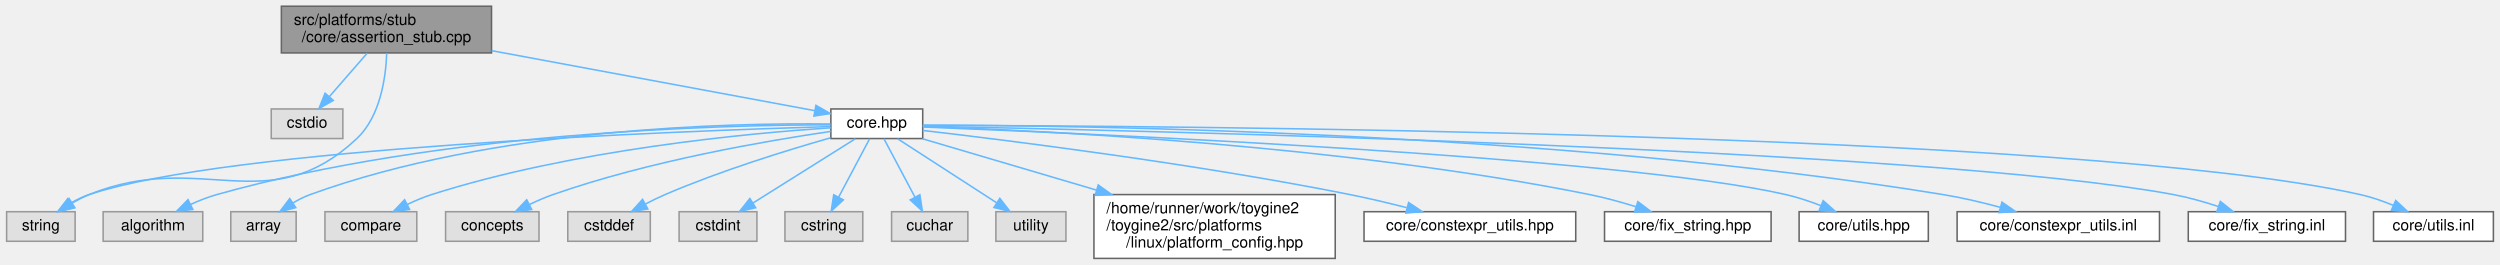
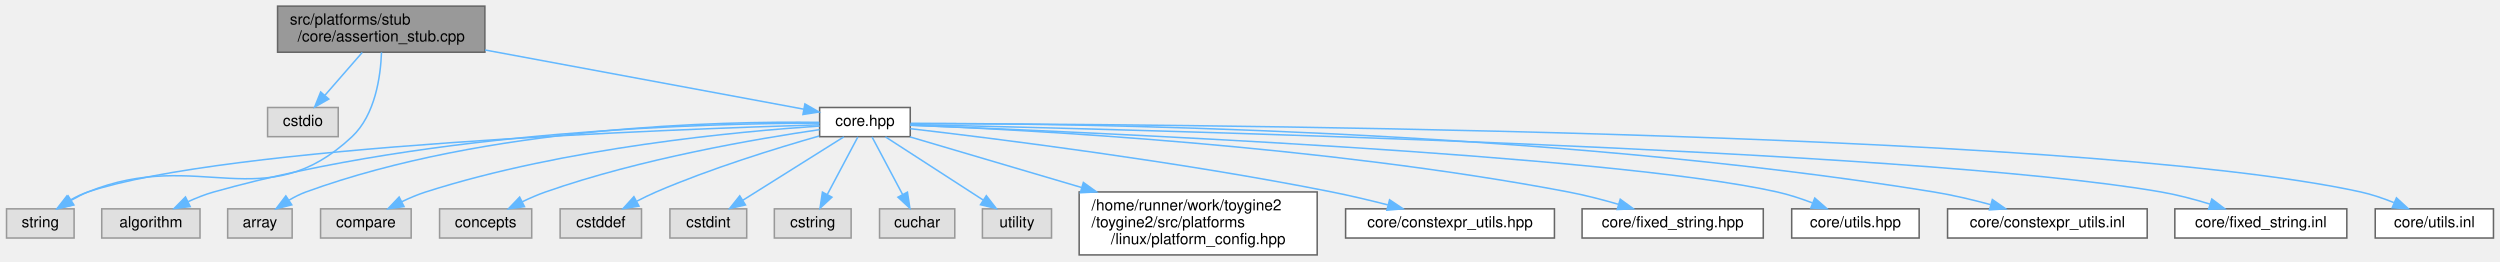
- <svg xmlns="http://www.w3.org/2000/svg" xmlns:xlink="http://www.w3.org/1999/xlink" width="1606pt" height="170pt" viewBox="0.00 0.00 1605.50 170.00">
+ <svg xmlns="http://www.w3.org/2000/svg" xmlns:xlink="http://www.w3.org/1999/xlink" width="1628pt" height="170pt" viewBox="0.00 0.00 1627.50 170.00">
  <g id="graph0" class="graph" transform="scale(1 1) rotate(0) translate(4 166)">
    <g id="Node000001" class="node">
      <g id="a_Node000001">
        <a xlink:title=" ">
          <polygon fill="#999999" stroke="#666666" points="311.5,-162 176.5,-162 176.5,-132 311.5,-132 311.5,-162" />
          <text text-anchor="start" x="184.5" y="-150" font-family="Helvetica,sans-Serif" font-size="10.00">src/platforms/stub</text>
          <text text-anchor="middle" x="244" y="-139" font-family="Helvetica,sans-Serif" font-size="10.00">/core/assertion_stub.cpp</text>
        </a>
      </g>
    </g>
    <g id="Node000002" class="node">
      <g id="a_Node000002">
        <a xlink:title=" ">
          <polygon fill="#e0e0e0" stroke="#999999" points="216,-96 170,-96 170,-77 216,-77 216,-96" />
          <text text-anchor="middle" x="193" y="-84" font-family="Helvetica,sans-Serif" font-size="10.00">cstdio</text>
        </a>
      </g>
    </g>
    <g id="edge1_Node000001_Node000002" class="edge">
      <g id="a_edge1_Node000001_Node000002">
        <a xlink:title=" ">
          <path fill="none" stroke="#63b8ff" d="M231.65,-131.84C224.33,-123.43 215,-112.74 207.35,-103.96" />
          <polygon fill="#63b8ff" stroke="#63b8ff" points="209.85,-101.5 200.64,-96.27 204.58,-106.1 209.85,-101.5" />
        </a>
      </g>
    </g>
    <g id="Node000003" class="node">
      <g id="a_Node000003">
        <a xlink:title=" ">
          <polygon fill="#e0e0e0" stroke="#999999" points="44,-30 0,-30 0,-11 44,-11 44,-30" />
          <text text-anchor="middle" x="22" y="-18" font-family="Helvetica,sans-Serif" font-size="10.00">string</text>
        </a>
      </g>
    </g>
    <g id="edge2_Node000001_Node000003" class="edge">
      <g id="a_edge2_Node000001_Node000003">
        <a xlink:title=" ">
          <path fill="none" stroke="#63b8ff" d="M244.19,-131.93C243.6,-116.24 240.12,-91.21 225,-77 168.08,-23.52 125.42,-70.25 53,-41 49.37,-39.53 45.69,-37.64 42.19,-35.62" />
          <polygon fill="#63b8ff" stroke="#63b8ff" points="43.86,-32.53 33.54,-30.14 40.12,-38.44 43.86,-32.53" />
        </a>
      </g>
    </g>
    <g id="Node000004" class="node">
      <g id="a_Node000004">
        <a xlink:href="../../da/d47/core_8hpp.html" target="_top" xlink:title=" ">
          <polygon fill="white" stroke="#666666" points="588.5,-96 529.5,-96 529.5,-77 588.5,-77 588.5,-96" />
          <text text-anchor="middle" x="559" y="-84" font-family="Helvetica,sans-Serif" font-size="10.00">core.hpp</text>
        </a>
      </g>
    </g>
    <g id="edge3_Node000001_Node000004" class="edge">
      <g id="a_edge3_Node000001_Node000004">
        <a xlink:title=" ">
          <path fill="none" stroke="#63b8ff" d="M311.58,-133.45C374.79,-121.71 467.07,-104.57 519.23,-94.89" />
          <polygon fill="#63b8ff" stroke="#63b8ff" points="519.91,-98.32 529.1,-93.05 518.63,-91.44 519.91,-98.32" />
        </a>
      </g>
    </g>
    <g id="edge12_Node000004_Node000003" class="edge">
      <g id="a_edge12_Node000004_Node000003">
        <a xlink:title=" ">
          <path fill="none" stroke="#63b8ff" d="M529.17,-84.71C434.56,-81.92 142.22,-71.02 53,-41 49.05,-39.67 45.08,-37.74 41.37,-35.6" />
          <polygon fill="#63b8ff" stroke="#63b8ff" points="43.13,-32.57 32.83,-30.1 39.34,-38.46 43.13,-32.57" />
        </a>
      </g>
    </g>
    <g id="Node000005" class="node">
      <g id="a_Node000005">
        <a xlink:title=" ">
          <polygon fill="#e0e0e0" stroke="#999999" points="126,-30 62,-30 62,-11 126,-11 126,-30" />
          <text text-anchor="middle" x="94" y="-18" font-family="Helvetica,sans-Serif" font-size="10.00">algorithm</text>
        </a>
      </g>
    </g>
    <g id="edge4_Node000004_Node000005" class="edge">
      <g id="a_edge4_Node000004_Node000005">
        <a xlink:title=" ">
          <path fill="none" stroke="#63b8ff" d="M529.31,-85.8C459.26,-85.78 278.75,-81.44 135,-41 129.4,-39.43 123.63,-37.14 118.24,-34.68" />
          <polygon fill="#63b8ff" stroke="#63b8ff" points="119.61,-31.46 109.09,-30.19 116.53,-37.74 119.61,-31.46" />
        </a>
      </g>
    </g>
    <g id="Node000006" class="node">
      <g id="a_Node000006">
        <a xlink:title=" ">
          <polygon fill="#e0e0e0" stroke="#999999" points="186,-30 144,-30 144,-11 186,-11 186,-30" />
          <text text-anchor="middle" x="165" y="-18" font-family="Helvetica,sans-Serif" font-size="10.00">array</text>
        </a>
      </g>
    </g>
    <g id="edge5_Node000004_Node000006" class="edge">
      <g id="a_edge5_Node000004_Node000006">
        <a xlink:title=" ">
          <path fill="none" stroke="#63b8ff" d="M529.17,-86.33C465.65,-87.14 313.16,-84 195,-41 191.28,-39.65 187.55,-37.76 184.05,-35.68" />
          <polygon fill="#63b8ff" stroke="#63b8ff" points="185.74,-32.61 175.47,-30 181.88,-38.44 185.74,-32.61" />
        </a>
      </g>
    </g>
    <g id="Node000007" class="node">
      <g id="a_Node000007">
        <a xlink:title=" ">
          <polygon fill="#e0e0e0" stroke="#999999" points="263.5,-30 204.5,-30 204.5,-11 263.5,-11 263.5,-30" />
          <text text-anchor="middle" x="234" y="-18" font-family="Helvetica,sans-Serif" font-size="10.00">compare</text>
        </a>
      </g>
    </g>
    <g id="edge6_Node000004_Node000007" class="edge">
      <g id="a_edge6_Node000004_Node000007">
        <a xlink:title=" ">
          <path fill="none" stroke="#63b8ff" d="M529.49,-83.91C476.84,-80.43 363.71,-69.96 273,-41 267.81,-39.34 262.47,-37.08 257.45,-34.68" />
          <polygon fill="#63b8ff" stroke="#63b8ff" points="258.86,-31.47 248.36,-30.02 255.67,-37.7 258.86,-31.47" />
        </a>
      </g>
    </g>
    <g id="Node000008" class="node">
      <g id="a_Node000008">
        <a xlink:title=" ">
          <polygon fill="#e0e0e0" stroke="#999999" points="342,-30 282,-30 282,-11 342,-11 342,-30" />
          <text text-anchor="middle" x="312" y="-18" font-family="Helvetica,sans-Serif" font-size="10.00">concepts</text>
        </a>
      </g>
    </g>
    <g id="edge7_Node000004_Node000008" class="edge">
      <g id="a_edge7_Node000004_Node000008">
        <a xlink:title=" ">
          <path fill="none" stroke="#63b8ff" d="M529.42,-81.58C488.5,-75.62 412.68,-62.63 351,-41 345.95,-39.23 340.72,-36.95 335.78,-34.58" />
          <polygon fill="#63b8ff" stroke="#63b8ff" points="337.3,-31.42 326.8,-30.01 334.13,-37.66 337.3,-31.42" />
        </a>
      </g>
    </g>
    <g id="Node000009" class="node">
      <g id="a_Node000009">
        <a xlink:title=" ">
          <polygon fill="#e0e0e0" stroke="#999999" points="413.5,-30 360.5,-30 360.5,-11 413.5,-11 413.5,-30" />
          <text text-anchor="middle" x="387" y="-18" font-family="Helvetica,sans-Serif" font-size="10.00">cstddef</text>
        </a>
      </g>
    </g>
    <g id="edge8_Node000004_Node000009" class="edge">
      <g id="a_edge8_Node000004_Node000009">
        <a xlink:title=" ">
          <path fill="none" stroke="#63b8ff" d="M529.25,-77.45C501.31,-69.49 458.6,-56.32 423,-41 418.89,-39.23 414.62,-37.15 410.52,-35.02" />
          <polygon fill="#63b8ff" stroke="#63b8ff" points="411.87,-31.77 401.42,-30.08 408.54,-37.93 411.87,-31.77" />
        </a>
      </g>
    </g>
    <g id="Node000010" class="node">
      <g id="a_Node000010">
        <a xlink:title=" ">
          <polygon fill="#e0e0e0" stroke="#999999" points="482,-30 432,-30 432,-11 482,-11 482,-30" />
          <text text-anchor="middle" x="457" y="-18" font-family="Helvetica,sans-Serif" font-size="10.00">cstdint</text>
        </a>
      </g>
    </g>
    <g id="edge9_Node000004_Node000010" class="edge">
      <g id="a_edge9_Node000004_Node000010">
        <a xlink:title=" ">
          <path fill="none" stroke="#63b8ff" d="M545.24,-76.87C528.36,-66.28 499.51,-48.17 479.41,-35.56" />
          <polygon fill="#63b8ff" stroke="#63b8ff" points="481.19,-32.55 470.86,-30.2 477.47,-38.48 481.19,-32.55" />
        </a>
      </g>
    </g>
    <g id="Node000011" class="node">
      <g id="a_Node000011">
        <a xlink:title=" ">
          <polygon fill="#e0e0e0" stroke="#999999" points="550,-30 500,-30 500,-11 550,-11 550,-30" />
          <text text-anchor="middle" x="525" y="-18" font-family="Helvetica,sans-Serif" font-size="10.00">cstring</text>
        </a>
      </g>
    </g>
    <g id="edge10_Node000004_Node000011" class="edge">
      <g id="a_edge10_Node000004_Node000011">
        <a xlink:title=" ">
          <path fill="none" stroke="#63b8ff" d="M554.41,-76.87C549.32,-67.28 540.96,-51.55 534.46,-39.3" />
          <polygon fill="#63b8ff" stroke="#63b8ff" points="537.51,-37.59 529.73,-30.41 531.33,-40.88 537.51,-37.59" />
        </a>
      </g>
    </g>
    <g id="Node000012" class="node">
      <g id="a_Node000012">
        <a xlink:title=" ">
          <polygon fill="#e0e0e0" stroke="#999999" points="617.5,-30 568.5,-30 568.5,-11 617.5,-11 617.5,-30" />
          <text text-anchor="middle" x="593" y="-18" font-family="Helvetica,sans-Serif" font-size="10.00">cuchar</text>
        </a>
      </g>
    </g>
    <g id="edge11_Node000004_Node000012" class="edge">
      <g id="a_edge11_Node000004_Node000012">
        <a xlink:title=" ">
          <path fill="none" stroke="#63b8ff" d="M563.59,-76.87C568.68,-67.28 577.04,-51.55 583.54,-39.3" />
          <polygon fill="#63b8ff" stroke="#63b8ff" points="586.67,-40.88 588.27,-30.41 580.49,-37.59 586.67,-40.88" />
        </a>
      </g>
    </g>
    <g id="Node000013" class="node">
      <g id="a_Node000013">
        <a xlink:title=" ">
          <polygon fill="#e0e0e0" stroke="#999999" points="680.5,-30 635.5,-30 635.5,-11 680.5,-11 680.5,-30" />
          <text text-anchor="middle" x="658" y="-18" font-family="Helvetica,sans-Serif" font-size="10.00">utility</text>
        </a>
      </g>
    </g>
    <g id="edge13_Node000004_Node000013" class="edge">
      <g id="a_edge13_Node000004_Node000013">
        <a xlink:title=" ">
          <path fill="none" stroke="#63b8ff" d="M572.35,-76.87C588.66,-66.32 616.49,-48.34 635.99,-35.73" />
          <polygon fill="#63b8ff" stroke="#63b8ff" points="638.05,-38.57 644.54,-30.2 634.25,-32.69 638.05,-38.57" />
        </a>
      </g>
    </g>
    <g id="Node000014" class="node">
      <g id="a_Node000014">
        <a xlink:href="../../dd/d9e/linux_2platform__config_8hpp.html" target="_top" xlink:title="additional linux platform header">
          <polygon fill="white" stroke="#666666" points="853.5,-41 698.5,-41 698.5,0 853.5,0 853.5,-41" />
          <text text-anchor="start" x="706.5" y="-29" font-family="Helvetica,sans-Serif" font-size="10.00">/home/runner/work/toygine2</text>
          <text text-anchor="start" x="706.5" y="-18" font-family="Helvetica,sans-Serif" font-size="10.00">/toygine2/src/platforms</text>
          <text text-anchor="middle" x="776" y="-7" font-family="Helvetica,sans-Serif" font-size="10.00">/linux/platform_config.hpp</text>
        </a>
      </g>
    </g>
    <g id="edge14_Node000004_Node000014" class="edge">
      <g id="a_edge14_Node000004_Node000014">
        <a xlink:title=" ">
          <path fill="none" stroke="#63b8ff" d="M588.27,-76.87C616.85,-68.44 661.56,-55.25 700.18,-43.86" />
          <polygon fill="#63b8ff" stroke="#63b8ff" points="701.25,-47.19 709.85,-41.01 699.27,-40.48 701.25,-47.19" />
        </a>
      </g>
    </g>
    <g id="Node000015" class="node">
      <g id="a_Node000015">
        <a xlink:href="../../d4/dc0/constexpr__utils_8hpp.html" target="_top" xlink:title="Constexpr utility functions for compile-time operations.">
          <polygon fill="white" stroke="#666666" points="1008,-30 872,-30 872,-11 1008,-11 1008,-30" />
          <text text-anchor="middle" x="940" y="-18" font-family="Helvetica,sans-Serif" font-size="10.00">core/constexpr_utils.hpp</text>
        </a>
      </g>
    </g>
    <g id="edge15_Node000004_Node000015" class="edge">
      <g id="a_edge15_Node000004_Node000015">
        <a xlink:title=" ">
          <path fill="none" stroke="#63b8ff" d="M588.52,-82.2C643.04,-75.88 763.08,-60.91 863,-41 874.92,-38.62 887.77,-35.57 899.49,-32.59" />
          <polygon fill="#63b8ff" stroke="#63b8ff" points="900.64,-35.91 909.44,-30.01 898.88,-29.13 900.64,-35.91" />
        </a>
      </g>
    </g>
    <g id="Node000016" class="node">
      <g id="a_Node000016">
-         <a xlink:href="../../d0/d46/fix__string_8hpp.html" target="_top" xlink:title="Template string class with fixed-size character buffer.">
-           <polygon fill="white" stroke="#666666" points="1133.5,-30 1026.5,-30 1026.5,-11 1133.5,-11 1133.5,-30" />
-           <text text-anchor="middle" x="1080" y="-18" font-family="Helvetica,sans-Serif" font-size="10.00">core/fix_string.hpp</text>
+         <a xlink:href="../../d7/d7f/fixed__string_8hpp.html" target="_top" xlink:title="Template string class with fixed-size character buffer.">
+           <polygon fill="white" stroke="#666666" points="1144,-30 1026,-30 1026,-11 1144,-11 1144,-30" />
+           <text text-anchor="middle" x="1085" y="-18" font-family="Helvetica,sans-Serif" font-size="10.00">core/fixed_string.hpp</text>
        </a>
      </g>
    </g>
    <g id="edge16_Node000004_Node000016" class="edge">
      <g id="a_edge16_Node000004_Node000016">
        <a xlink:title=" ">
-           <path fill="none" stroke="#63b8ff" d="M588.51,-84.71C661.74,-82.29 857.42,-73.1 1017,-41 1026.83,-39.02 1037.31,-36.12 1046.84,-33.15" />
-           <polygon fill="#63b8ff" stroke="#63b8ff" points="1047.92,-36.47 1056.36,-30.07 1045.77,-29.81 1047.92,-36.47" />
+           <path fill="none" stroke="#63b8ff" d="M588.74,-84.49C662.08,-81.59 857.29,-71.39 1017,-41 1027.79,-38.95 1039.34,-35.95 1049.8,-32.92" />
+           <polygon fill="#63b8ff" stroke="#63b8ff" points="1050.86,-36.25 1059.43,-30.03 1048.85,-29.55 1050.86,-36.25" />
        </a>
      </g>
    </g>
    <g id="Node000017" class="node">
      <g id="a_Node000017">
        <a xlink:href="../../df/d93/utils_8hpp.html" target="_top" xlink:title="Core utility functions for string manipulation, encoding conversion, and number formatting.">
-           <polygon fill="white" stroke="#666666" points="1234.5,-30 1151.5,-30 1151.5,-11 1234.5,-11 1234.5,-30" />
-           <text text-anchor="middle" x="1193" y="-18" font-family="Helvetica,sans-Serif" font-size="10.00">core/utils.hpp</text>
+           <polygon fill="white" stroke="#666666" points="1245.5,-30 1162.5,-30 1162.5,-11 1245.5,-11 1245.5,-30" />
+           <text text-anchor="middle" x="1204" y="-18" font-family="Helvetica,sans-Serif" font-size="10.00">core/utils.hpp</text>
        </a>
      </g>
    </g>
    <g id="edge17_Node000004_Node000017" class="edge">
      <g id="a_edge17_Node000004_Node000017">
        <a xlink:title=" ">
-           <path fill="none" stroke="#63b8ff" d="M588.75,-84.39C692.2,-80.37 1035.68,-65.45 1143,-41 1150.49,-39.29 1158.35,-36.66 1165.56,-33.88" />
-           <polygon fill="#63b8ff" stroke="#63b8ff" points="1166.96,-37.09 1174.89,-30.06 1164.31,-30.61 1166.96,-37.09" />
+           <path fill="none" stroke="#63b8ff" d="M588.53,-84.42C692.84,-80.43 1043.5,-65.49 1153,-41 1160.63,-39.29 1168.64,-36.66 1175.99,-33.88" />
+           <polygon fill="#63b8ff" stroke="#63b8ff" points="1177.53,-37.03 1185.51,-30.06 1174.93,-30.53 1177.53,-37.03" />
        </a>
      </g>
    </g>
    <g id="Node000018" class="node">
      <g id="a_Node000018">
        <a xlink:href="../../dc/d28/constexpr__utils_8inl.html" target="_top" xlink:title="Inline implementations for constexpr utility functions.">
-           <polygon fill="white" stroke="#666666" points="1383,-30 1253,-30 1253,-11 1383,-11 1383,-30" />
-           <text text-anchor="middle" x="1318" y="-18" font-family="Helvetica,sans-Serif" font-size="10.00">core/constexpr_utils.inl</text>
+           <polygon fill="white" stroke="#666666" points="1394,-30 1264,-30 1264,-11 1394,-11 1394,-30" />
+           <text text-anchor="middle" x="1329" y="-18" font-family="Helvetica,sans-Serif" font-size="10.00">core/constexpr_utils.inl</text>
        </a>
      </g>
    </g>
    <g id="edge18_Node000004_Node000018" class="edge">
      <g id="a_edge18_Node000004_Node000018">
        <a xlink:title=" ">
-           <path fill="none" stroke="#63b8ff" d="M588.6,-85.61C684.18,-85.52 992.86,-81.85 1244,-41 1256.07,-39.04 1269.03,-35.96 1280.67,-32.83" />
-           <polygon fill="#63b8ff" stroke="#63b8ff" points="1281.82,-36.15 1290.51,-30.1 1279.94,-29.41 1281.82,-36.15" />
+           <path fill="none" stroke="#63b8ff" d="M588.74,-85.65C685.45,-85.7 999.53,-82.43 1255,-41 1267.17,-39.03 1280.24,-35.92 1291.97,-32.76" />
+           <polygon fill="#63b8ff" stroke="#63b8ff" points="1293.17,-36.06 1301.86,-30 1291.29,-29.32 1293.17,-36.06" />
        </a>
      </g>
    </g>
    <g id="Node000019" class="node">
      <g id="a_Node000019">
-         <a xlink:href="../../db/d84/fix__string_8inl.html" target="_top" xlink:title="Inline implementations for FixString template class.">
-           <polygon fill="white" stroke="#666666" points="1502.5,-30 1401.5,-30 1401.5,-11 1502.5,-11 1502.5,-30" />
-           <text text-anchor="middle" x="1452" y="-18" font-family="Helvetica,sans-Serif" font-size="10.00">core/fix_string.inl</text>
+         <a xlink:href="../../d7/d40/fixed__string_8inl.html" target="_top" xlink:title="Inline implementations for FixedString template class.">
+           <polygon fill="white" stroke="#666666" points="1524,-30 1412,-30 1412,-11 1524,-11 1524,-30" />
+           <text text-anchor="middle" x="1468" y="-18" font-family="Helvetica,sans-Serif" font-size="10.00">core/fixed_string.inl</text>
        </a>
      </g>
    </g>
    <g id="edge19_Node000004_Node000019" class="edge">
      <g id="a_edge19_Node000004_Node000019">
        <a xlink:title=" ">
-           <path fill="none" stroke="#63b8ff" d="M588.61,-84.95C717.83,-82.4 1233.06,-70.55 1392,-41 1401.57,-39.22 1411.72,-36.33 1420.91,-33.31" />
-           <polygon fill="#63b8ff" stroke="#63b8ff" points="1422.1,-36.6 1430.41,-30.03 1419.82,-29.98 1422.1,-36.6" />
+           <path fill="none" stroke="#63b8ff" d="M588.54,-84.89C718.68,-82.05 1241.45,-69.08 1403,-41 1413.53,-39.17 1424.77,-36.19 1434.88,-33.1" />
+           <polygon fill="#63b8ff" stroke="#63b8ff" points="1436.09,-36.39 1444.55,-30.01 1433.96,-29.72 1436.09,-36.39" />
        </a>
      </g>
    </g>
    <g id="Node000020" class="node">
      <g id="a_Node000020">
        <a xlink:href="../../df/d7d/utils_8inl.html" target="_top" xlink:title="Inline implementations of core utility functions for string manipulation and encoding conversion.">
-           <polygon fill="white" stroke="#666666" points="1597.5,-30 1520.5,-30 1520.5,-11 1597.5,-11 1597.5,-30" />
-           <text text-anchor="middle" x="1559" y="-18" font-family="Helvetica,sans-Serif" font-size="10.00">core/utils.inl</text>
+           <polygon fill="white" stroke="#666666" points="1619.5,-30 1542.5,-30 1542.5,-11 1619.5,-11 1619.5,-30" />
+           <text text-anchor="middle" x="1581" y="-18" font-family="Helvetica,sans-Serif" font-size="10.00">core/utils.inl</text>
        </a>
      </g>
    </g>
    <g id="edge20_Node000004_Node000020" class="edge">
      <g id="a_edge20_Node000004_Node000020">
        <a xlink:title=" ">
-           <path fill="none" stroke="#63b8ff" d="M588.6,-85.49C729.13,-85.24 1329.75,-81.75 1512,-41 1519.07,-39.42 1526.43,-36.85 1533.17,-34.09" />
-           <polygon fill="#63b8ff" stroke="#63b8ff" points="1534.74,-37.22 1542.49,-30 1531.93,-30.81 1534.74,-37.22" />
+           <path fill="none" stroke="#63b8ff" d="M588.77,-85.5C731.48,-85.27 1346.36,-81.91 1533,-41 1540.2,-39.42 1547.71,-36.85 1554.6,-34.09" />
+           <polygon fill="#63b8ff" stroke="#63b8ff" points="1556.32,-37.16 1564.12,-30 1553.55,-30.73 1556.32,-37.16" />
        </a>
      </g>
    </g>
  </g>
</svg>
